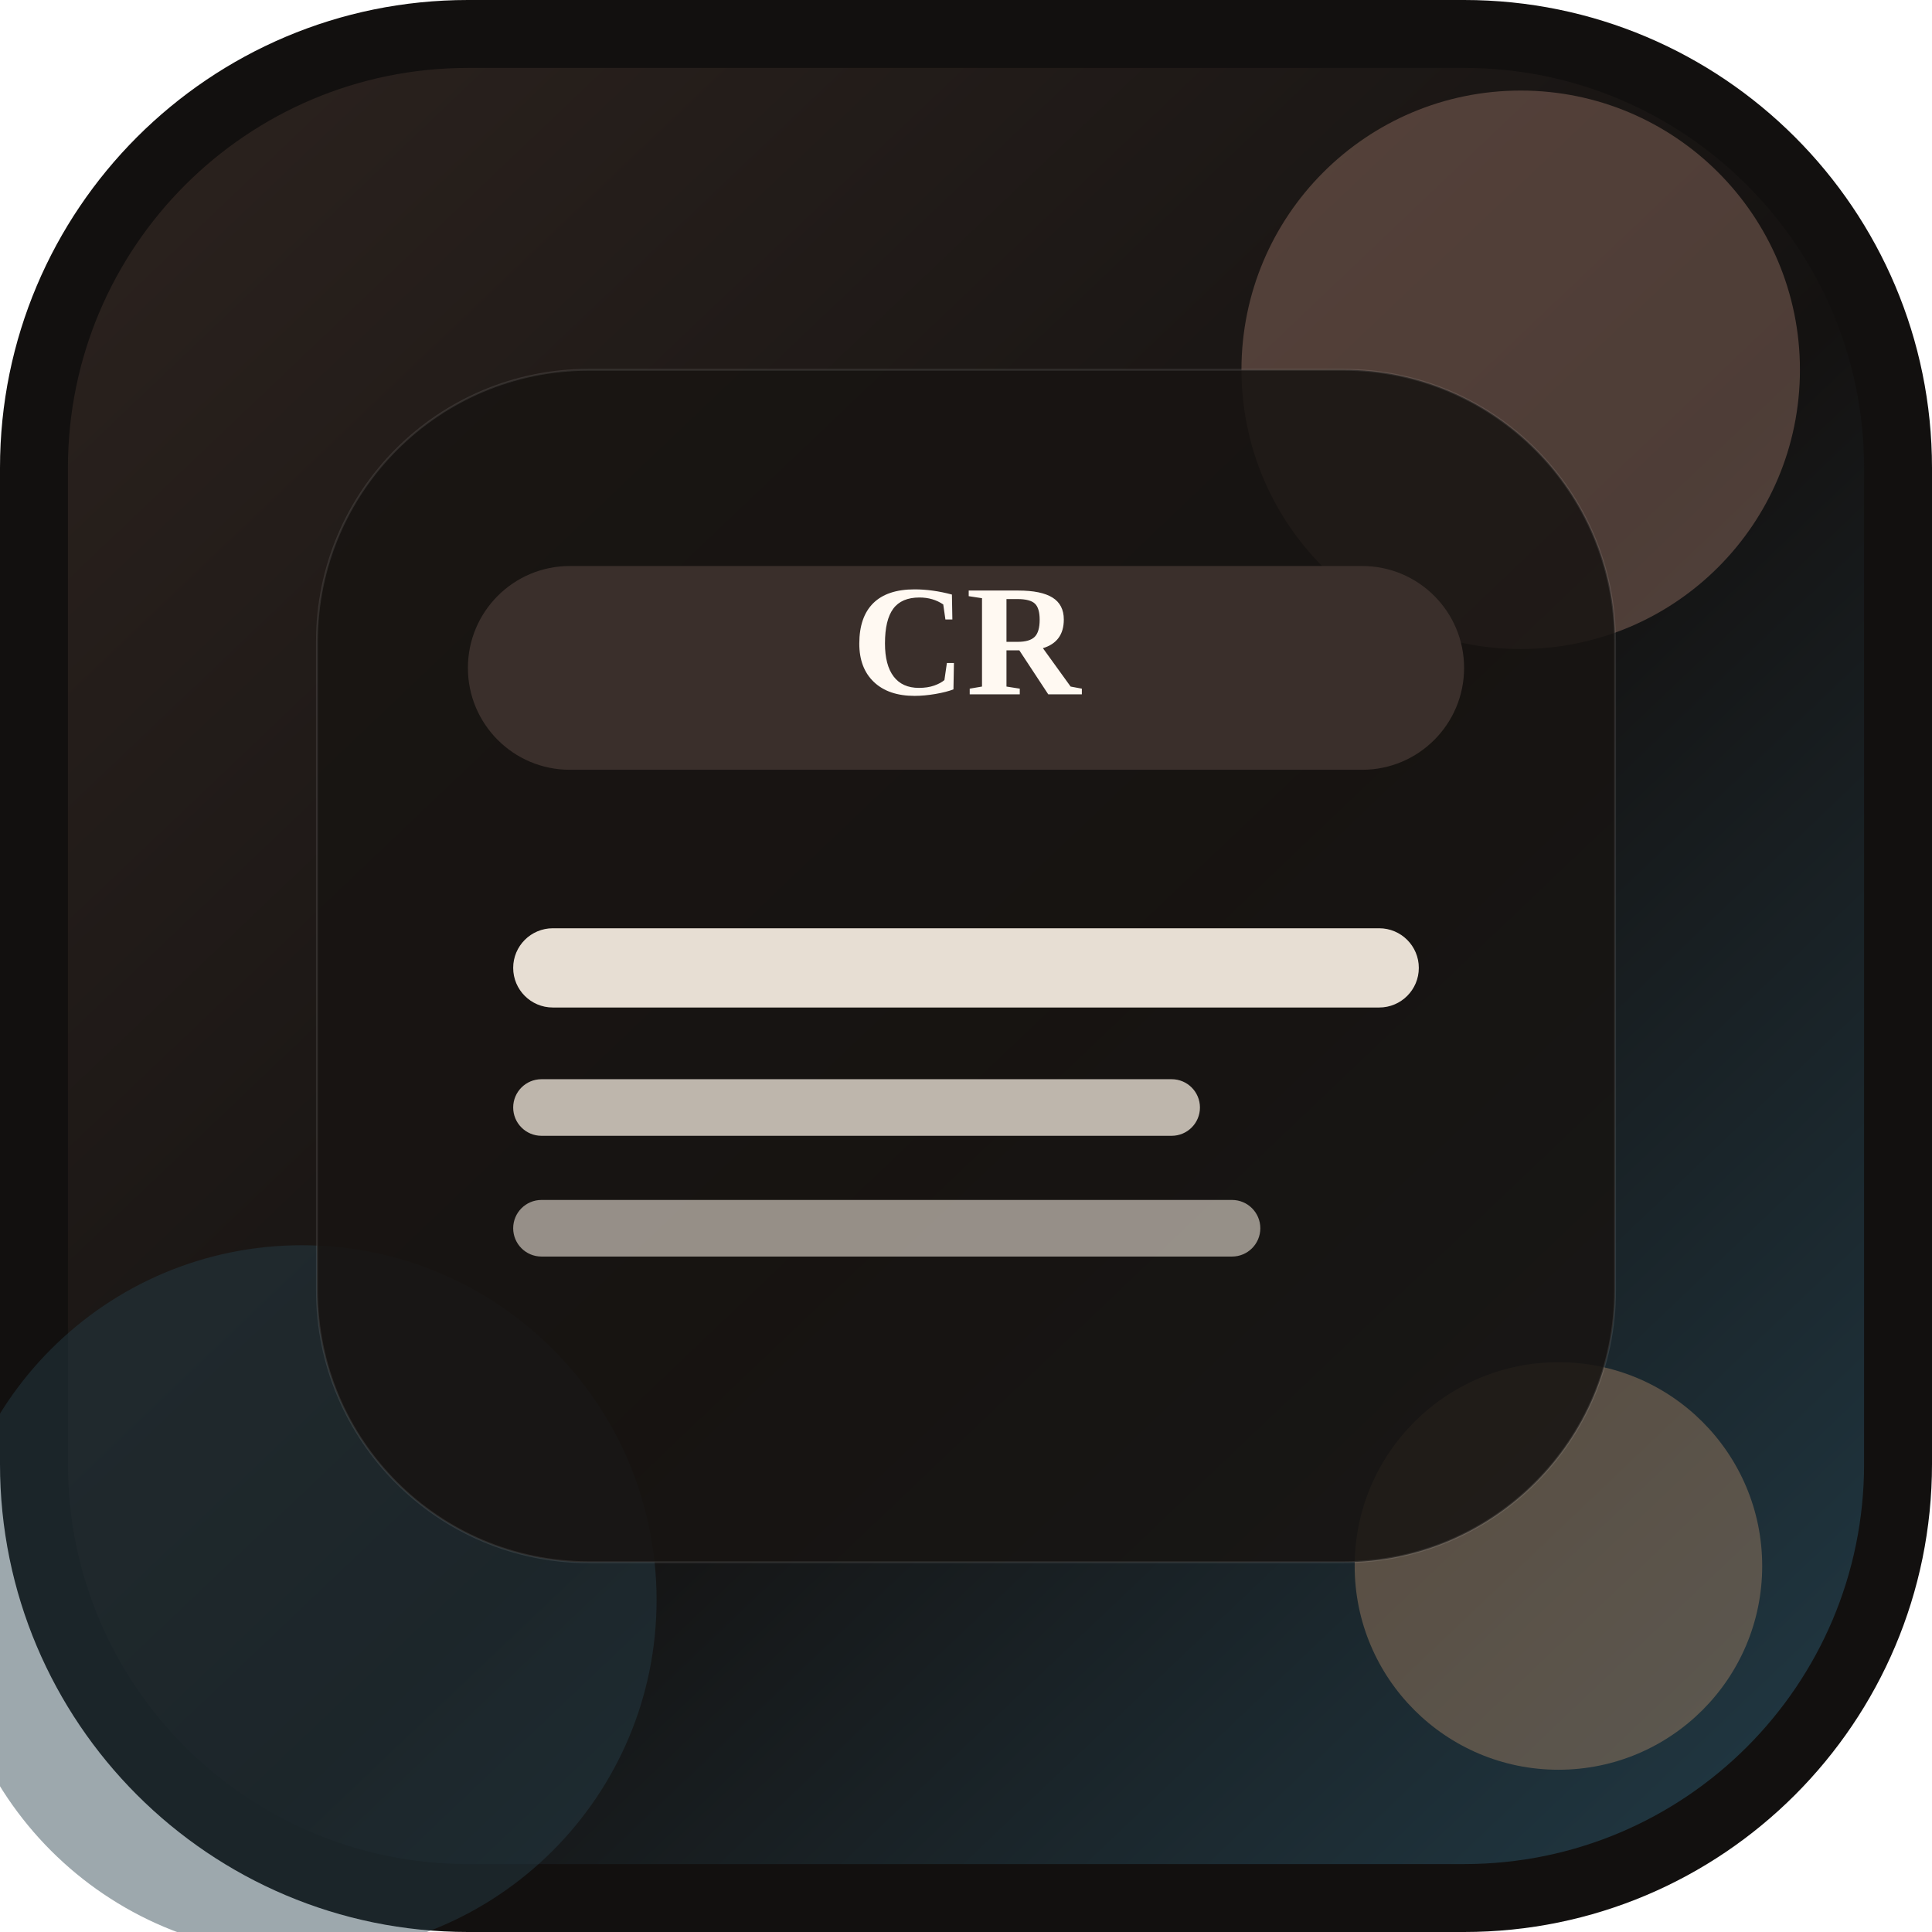
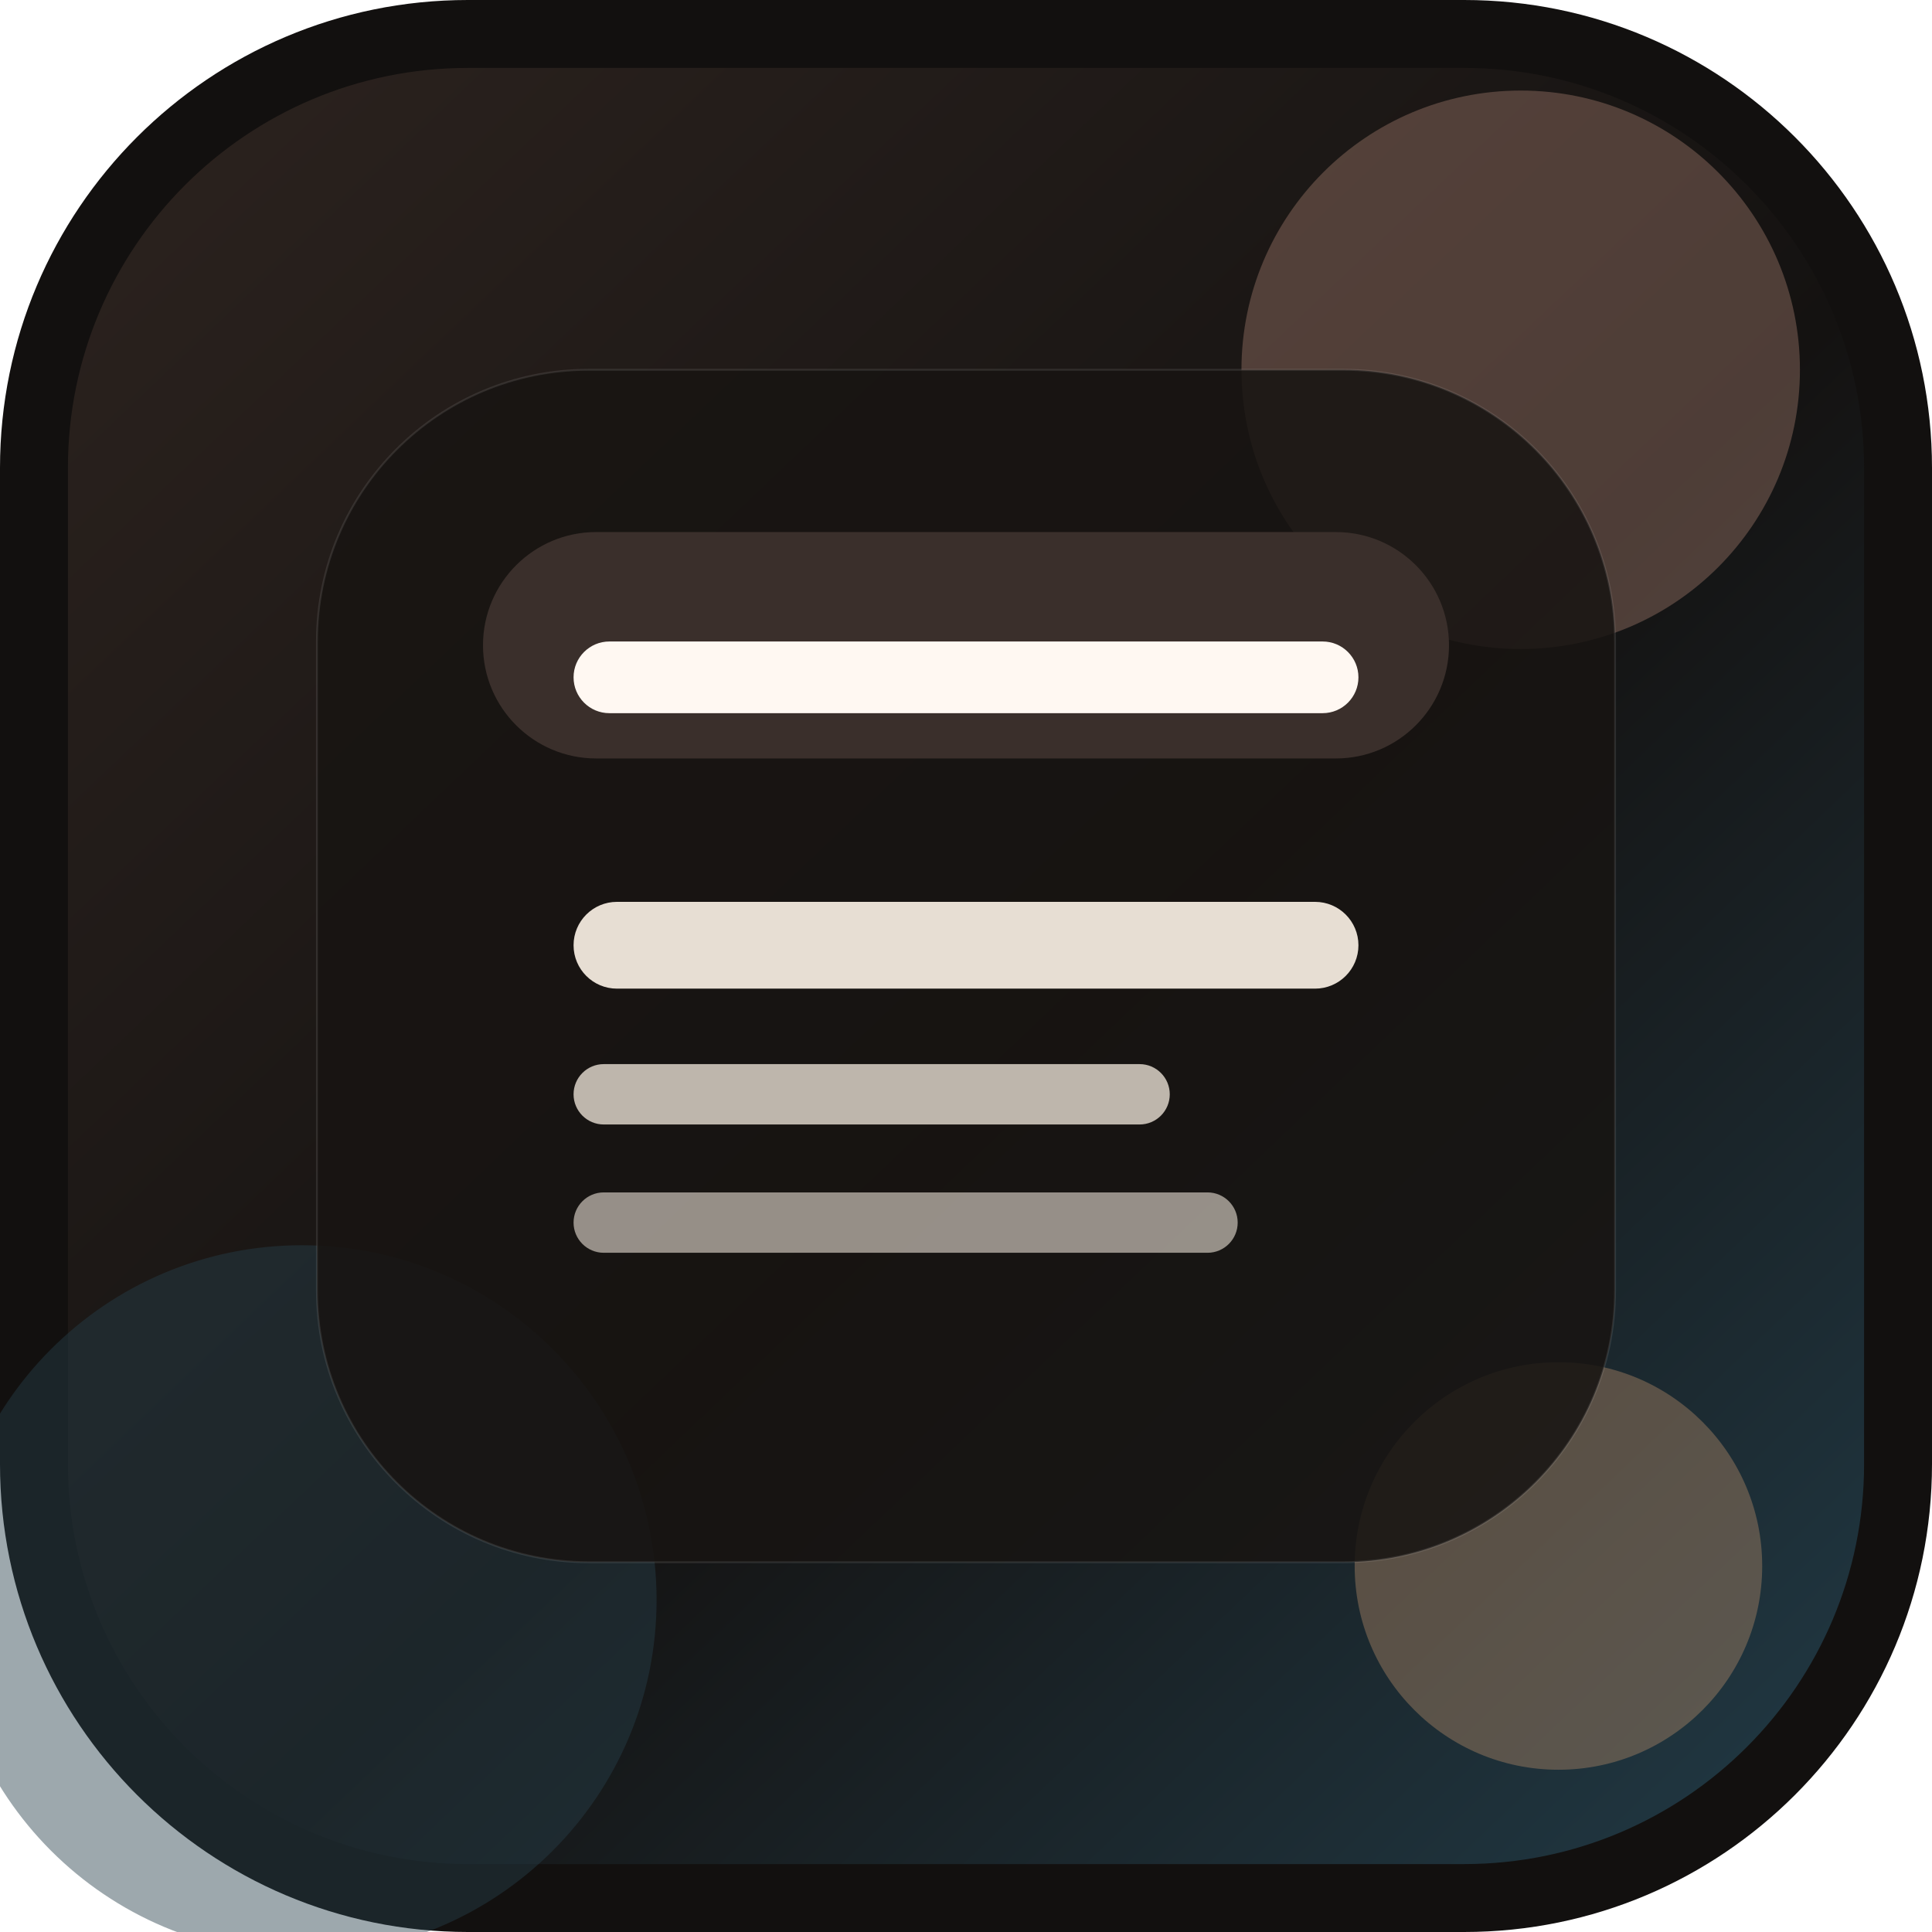
<svg xmlns="http://www.w3.org/2000/svg" width="1024" height="1024" viewBox="0 0 1024 1024" fill="none">
  <rect width="1024" height="1024" rx="248" fill="#12100F" />
  <rect x="36" y="36" width="952" height="952" rx="212" fill="url(#bg)" />
  <circle cx="806" cy="196" r="148" fill="#8E6D61" fill-opacity="0.48" />
  <circle cx="160" cy="848" r="188" fill="#26404A" fill-opacity="0.45" />
  <circle cx="826" cy="830" r="108" fill="#B08968" fill-opacity="0.42" />
  <rect x="168" y="196" width="688" height="632" rx="144" fill="#181412" fill-opacity="0.86" stroke="rgba(255,255,255,0.10)" />
-   <rect x="248" y="300" width="528" height="108" rx="54" fill="#3A2F2B" />
-   <text x="512" y="368" text-anchor="middle" fill="#FFF9F2" font-family="Georgia, 'Times New Roman', serif" font-size="84" font-weight="700">CR</text>
-   <rect x="272" y="492" width="480" height="42" rx="21" fill="#F2E8DD" fill-opacity="0.95" />
-   <rect x="272" y="572" width="364" height="30" rx="15" fill="#F2E8DD" fill-opacity="0.76" />
-   <rect x="272" y="636" width="396" height="30" rx="15" fill="#F2E8DD" fill-opacity="0.58" />
+   <rect x="256" y="282" width="512" height="120" rx="60" fill="#3A2F2B" />
+   <rect x="304" y="340" width="416" height="38" rx="19" fill="#FFF8F2" />
+   <rect x="304" y="478" width="416" height="46" rx="23" fill="#F2E8DD" fill-opacity="0.95" />
+   <rect x="304" y="564" width="316" height="32" rx="16" fill="#F2E8DD" fill-opacity="0.76" />
+   <rect x="304" y="632" width="352" height="32" rx="16" fill="#F2E8DD" fill-opacity="0.58" />
  <defs>
    <linearGradient id="bg" x1="74" y1="60" x2="934" y2="964" gradientUnits="userSpaceOnUse">
      <stop stop-color="#2B221E" />
      <stop offset="0.56" stop-color="#141211" />
      <stop offset="1" stop-color="#203742" />
    </linearGradient>
  </defs>
</svg>
